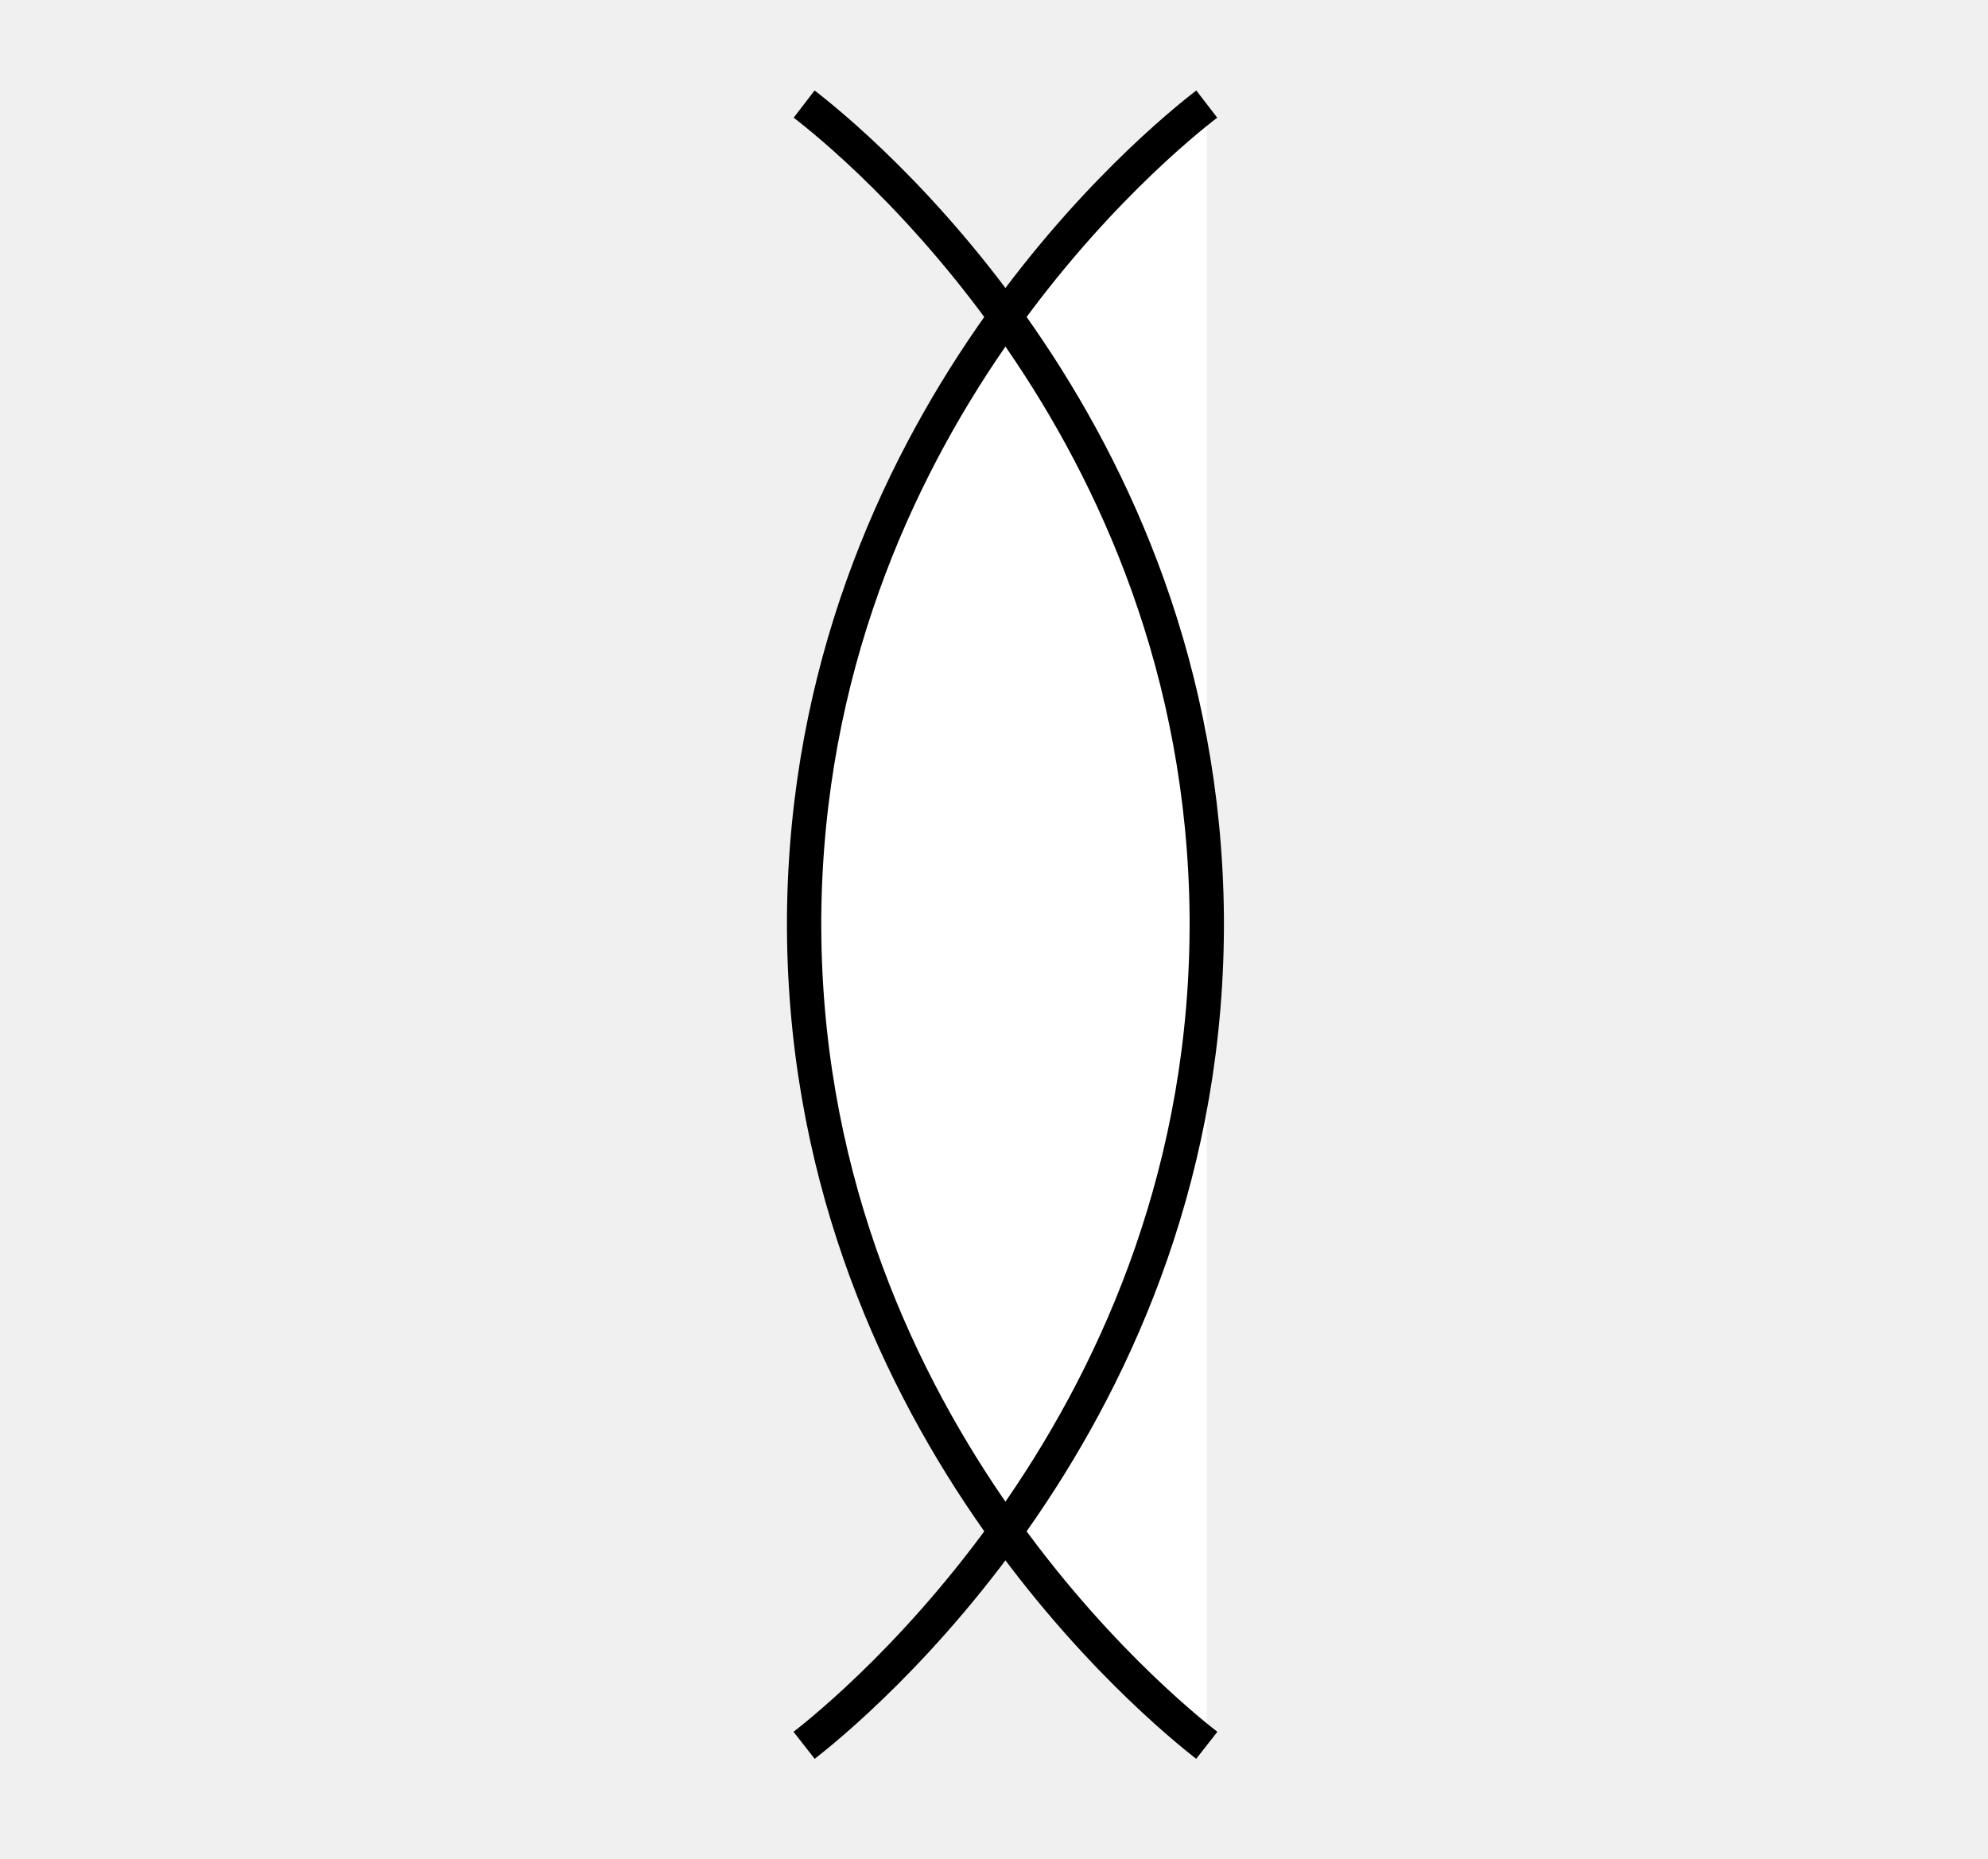
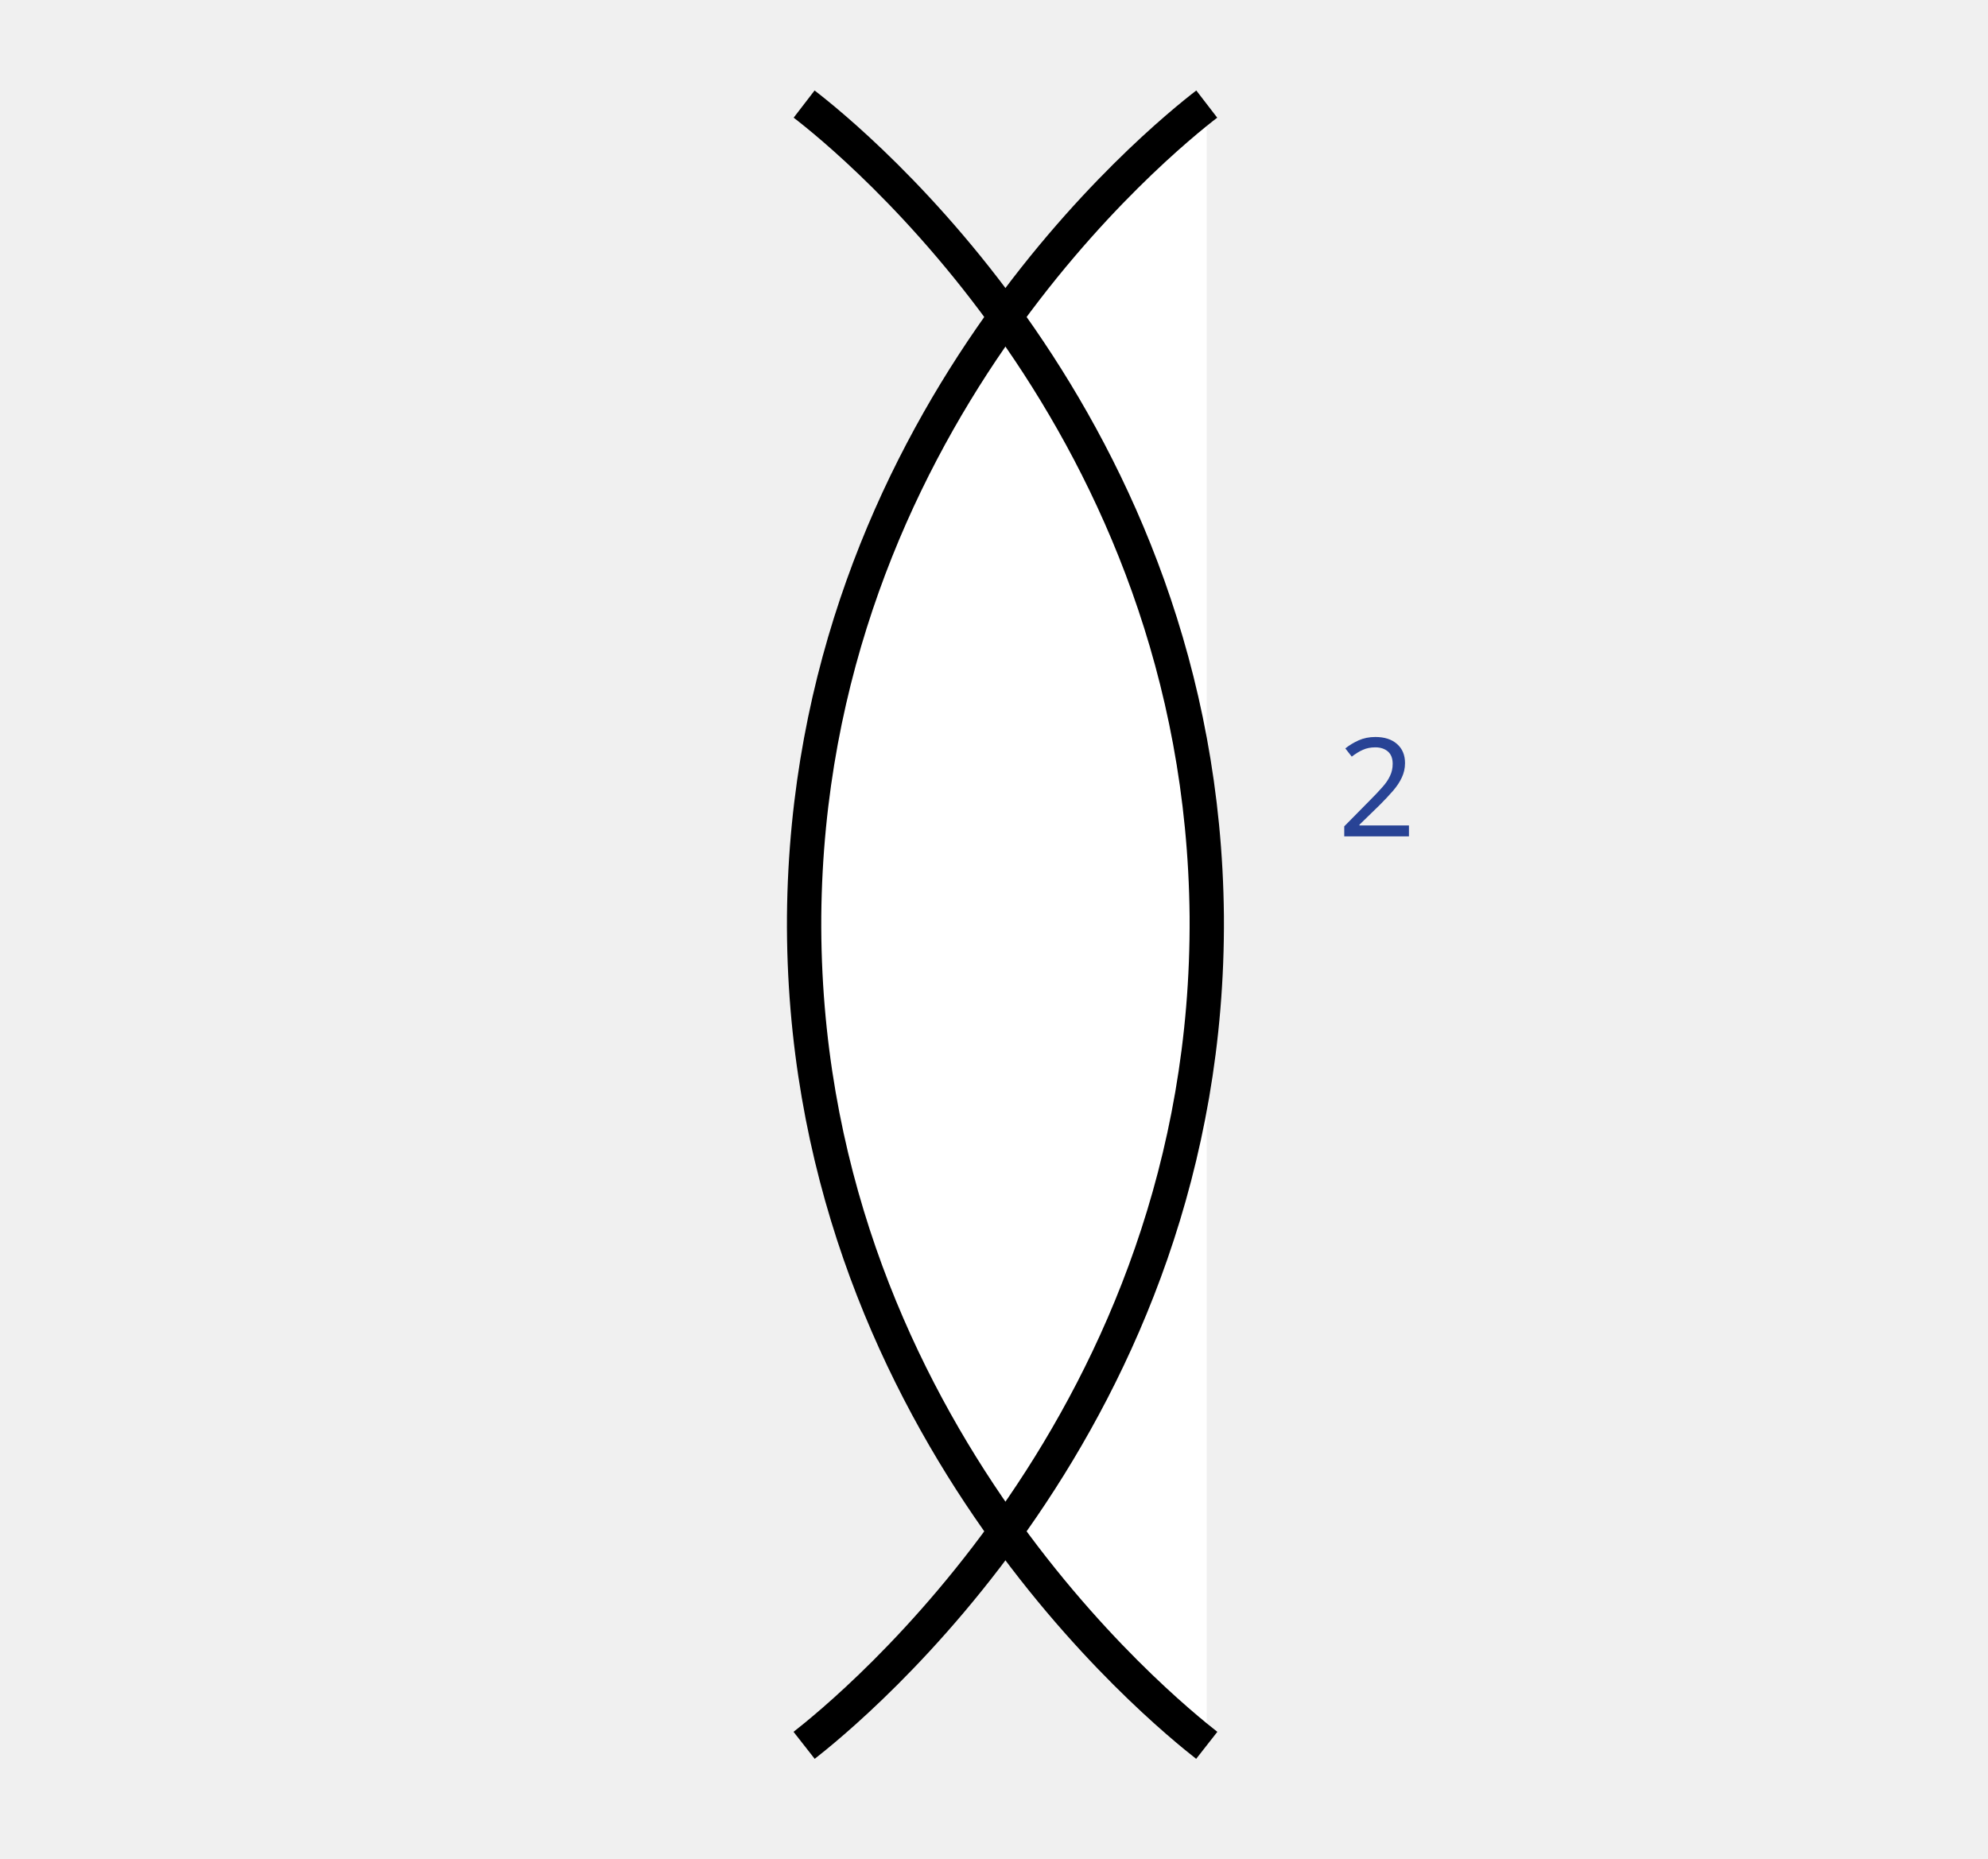
<svg xmlns="http://www.w3.org/2000/svg" version="1.1" id="svg8" x="0px" y="0px" viewBox="0 0 173.8 162.5" style="enable-background:new 0 0 173.8 162.5;" xml:space="preserve">
  <style type="text/css">
	.st0{fill:#FFFFFF;stroke:#000000;stroke-width:3;stroke-miterlimit:10;}
	.st1{fill:none;stroke:#000000;stroke-width:3;stroke-miterlimit:10;}
+ 	.st2{fill:#284395;}
+ 	.st3{font-family:'MyriadPro-Regular';}
+ 	.st4{font-size:12px;}
</style>
  <g id="layer1" transform="translate(0,-177)">
</g>
  <path class="st0" d="M105.5,9.1c-3.9,3-34.8,27.9-35.2,71c-0.3,44,31.5,69.6,35.2,72.5" />
  <g id="layer1_1_" transform="translate(0,-177)">
</g>
  <path class="st1" d="M70.3,9.1c3.9,3,34.8,27.9,35.2,71c0.3,44-31.5,69.6-35.2,72.5" />
+   <text transform="matrix(1 0 0 1 116.9424 73.1239)" class="st2 st3 st4">2</text>
</svg>
